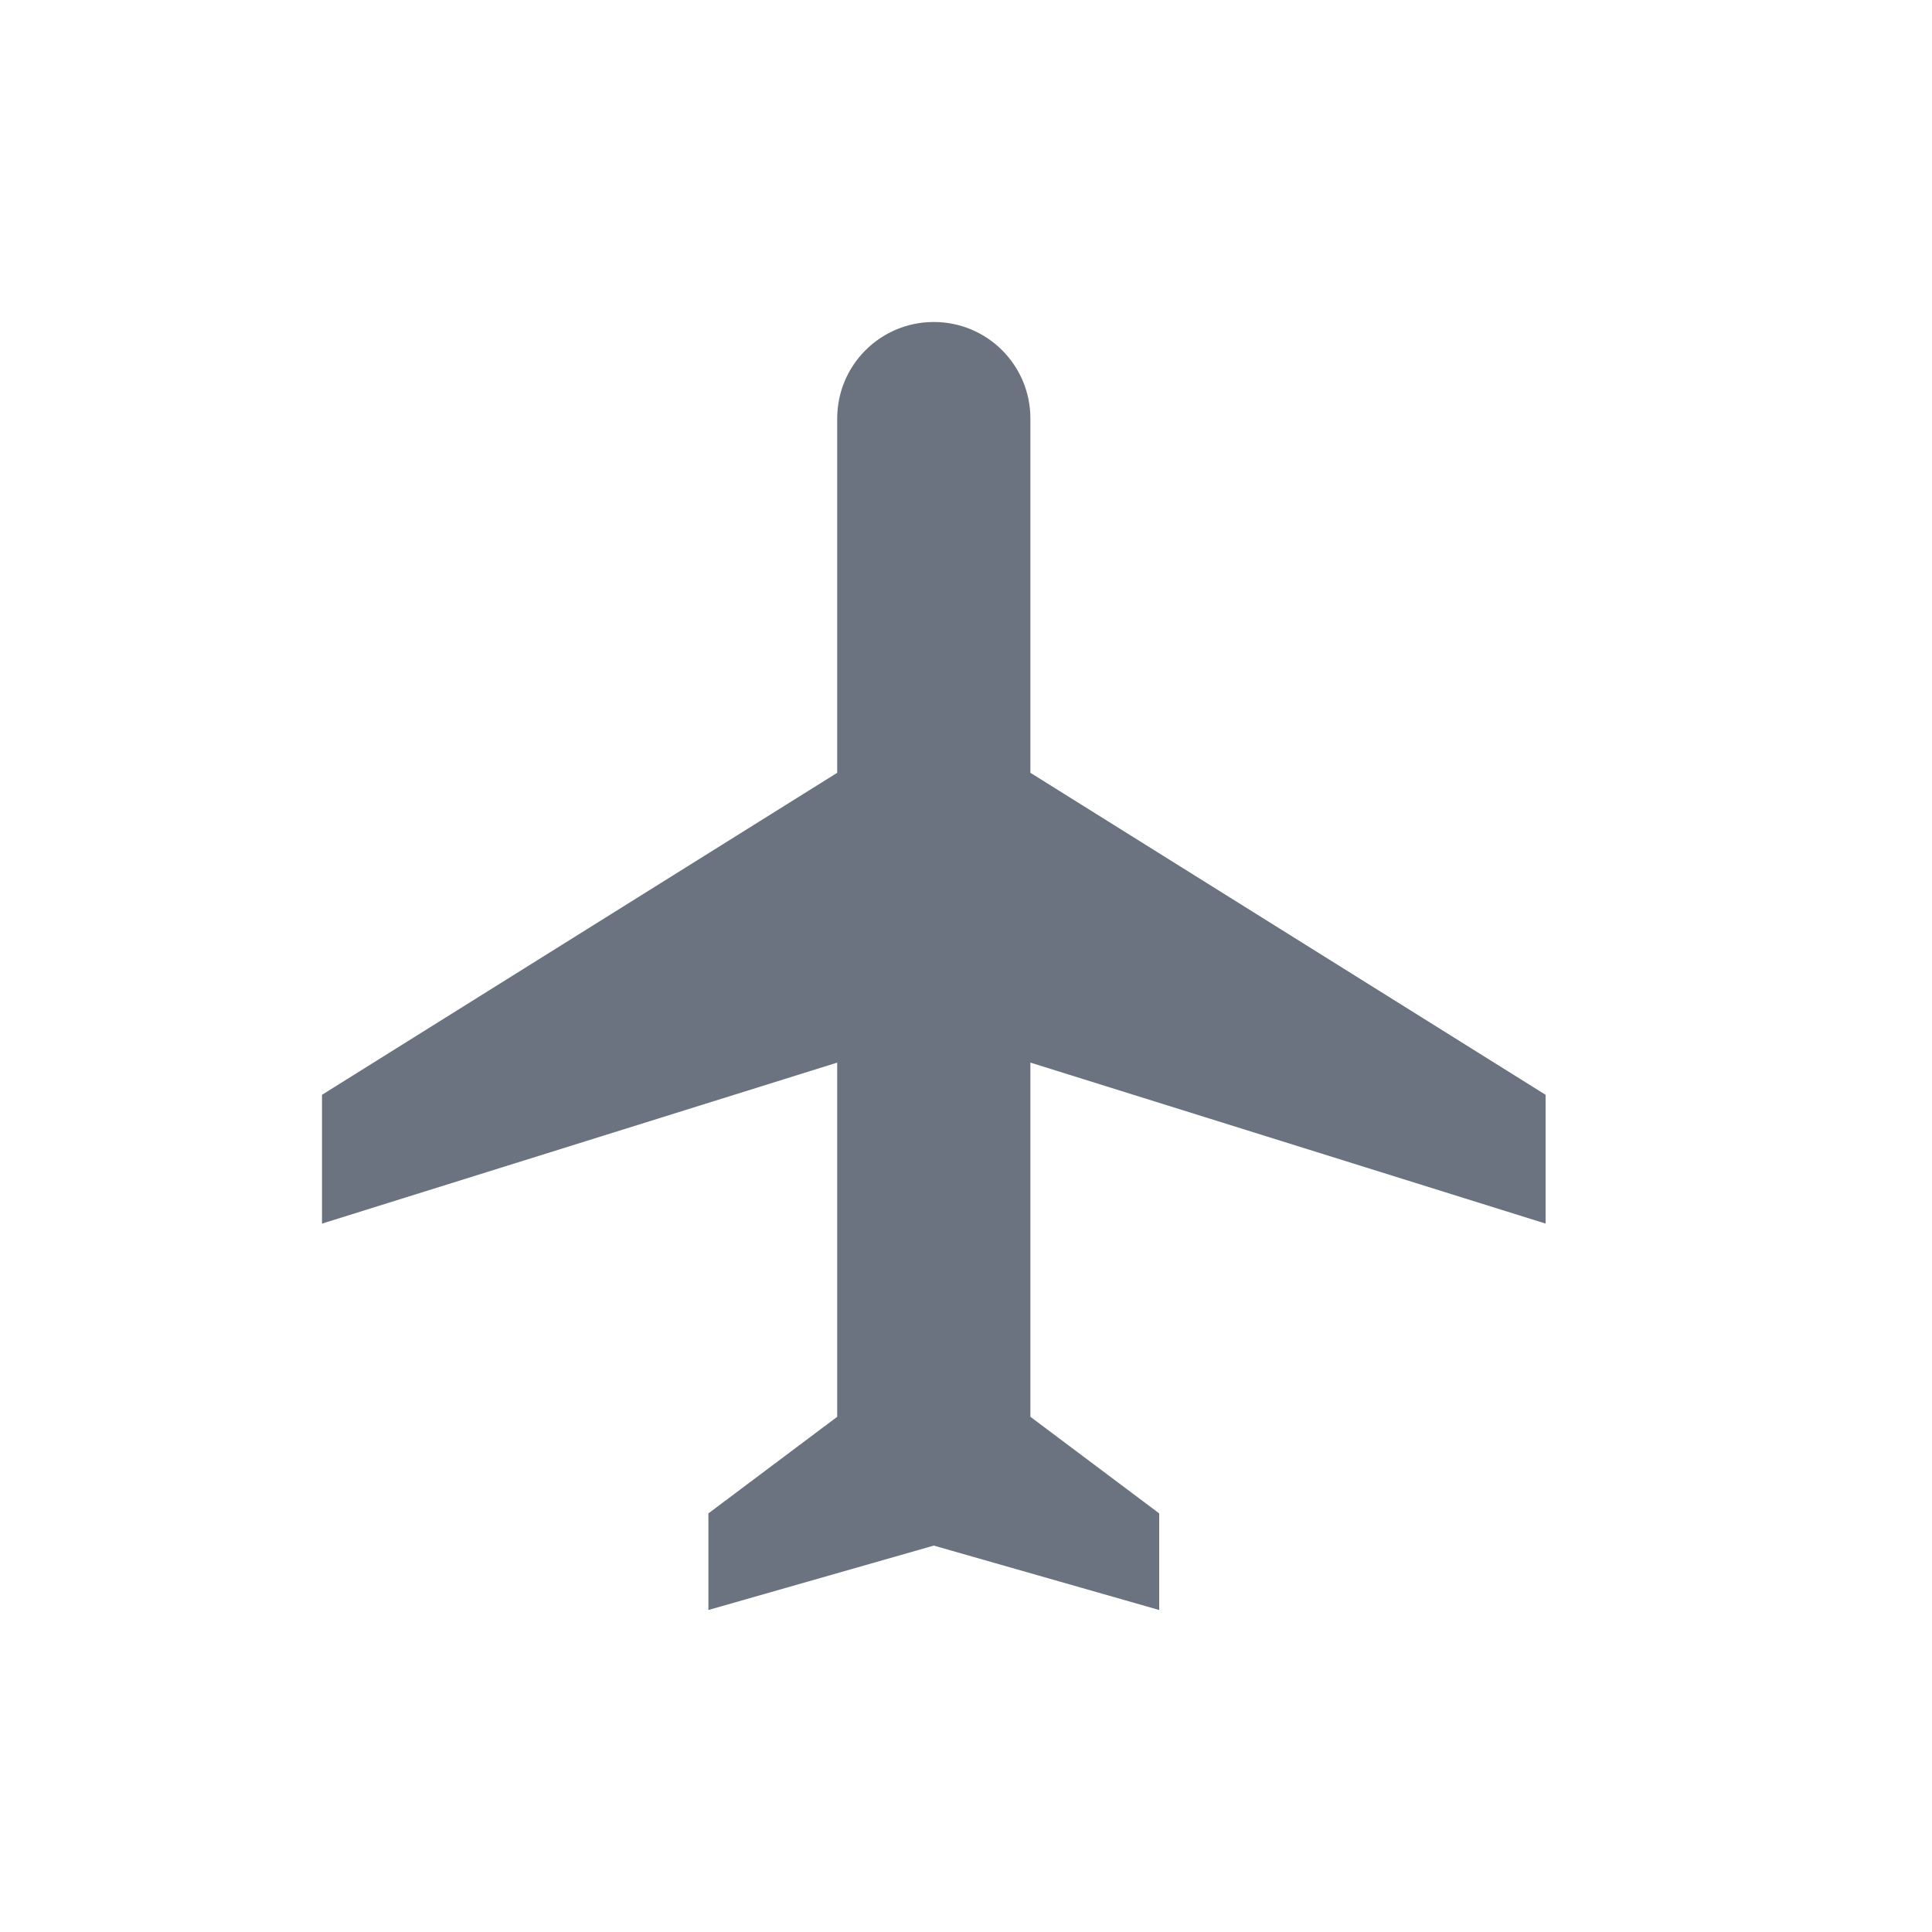
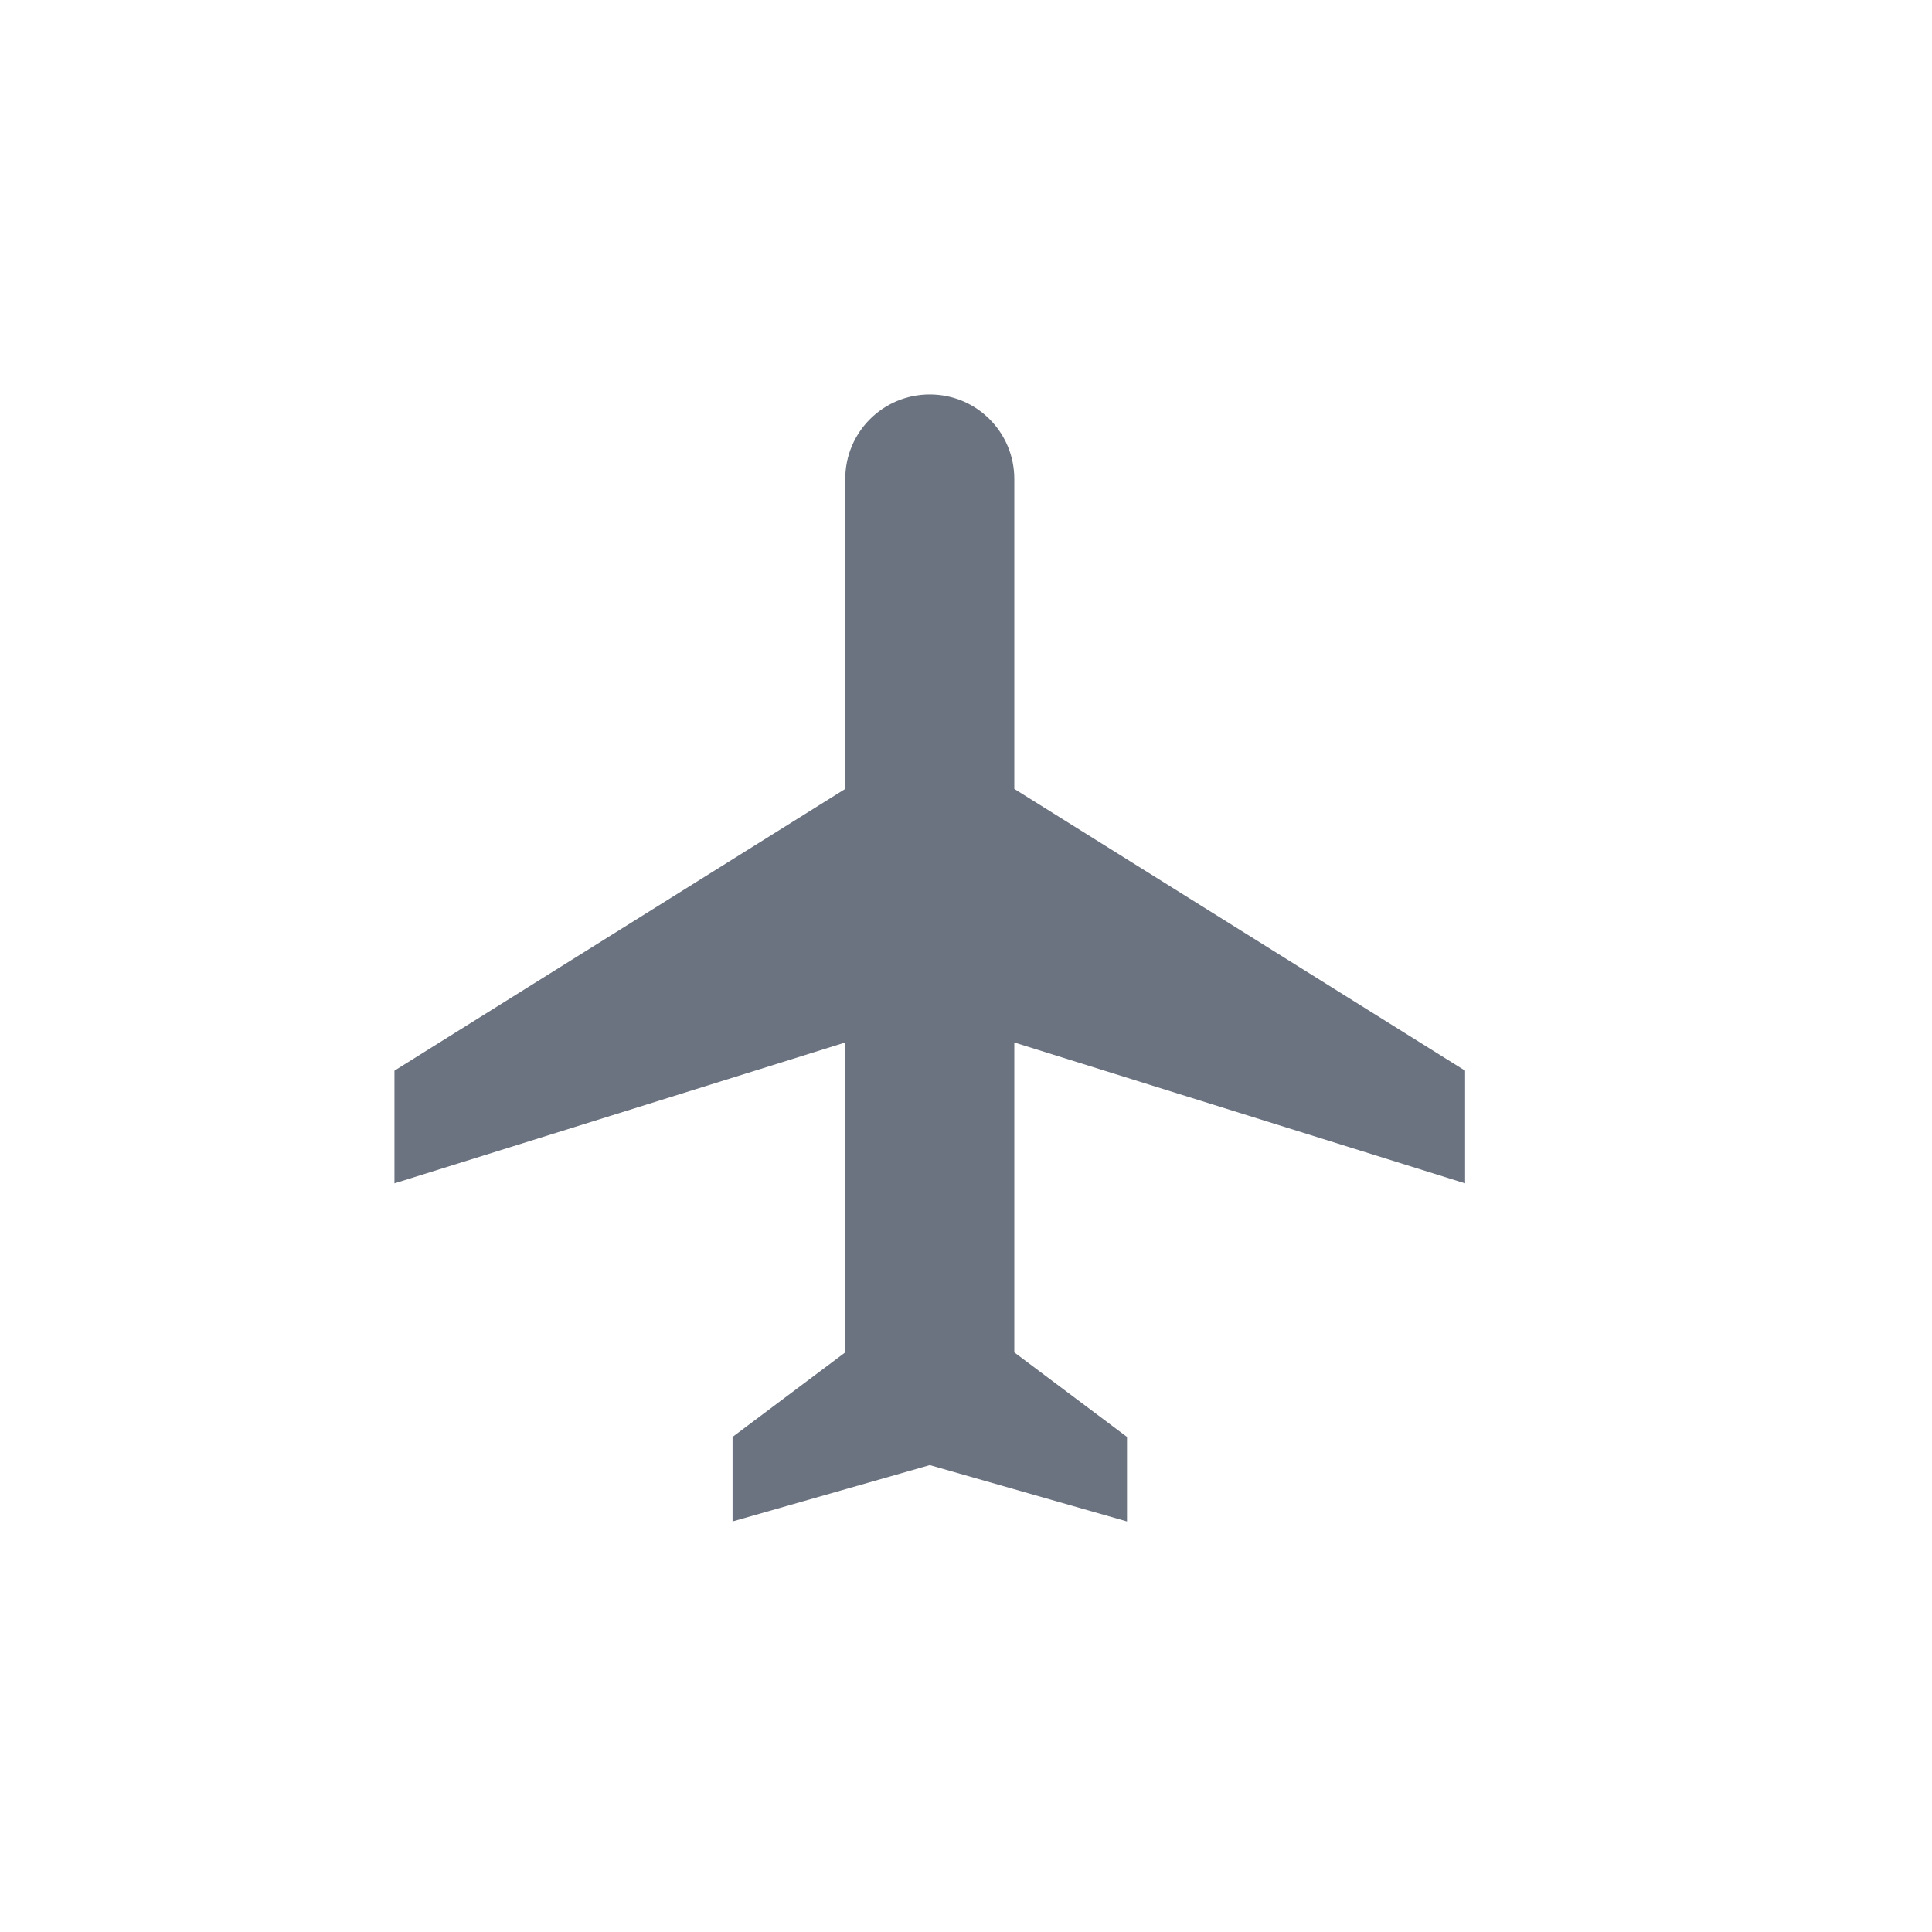
- <svg xmlns="http://www.w3.org/2000/svg" width="96" height="96" viewBox="0 0 24 24" fill="none">
-   <path d="M21 16v-2l-8-5V3.5c0-.83-.67-1.5-1.5-1.5S10 2.67 10 3.5V9l-8 5v2l8-2.5V19l-2 1.5V22l3.5-1 3.5 1v-1.5L13 19v-5.5l8 2.5z" fill="#6B7280" transform="translate(2.4, 2.4) scale(0.8)" />
+ <svg xmlns="http://www.w3.org/2000/svg" viewBox="0 0 24 24" fill="none">
+   <g transform="scale(0.7) translate(5, 5)">
+     <path d="M21 16v-2l-8-5V3.5c0-.83-.67-1.5-1.5-1.5S10 2.67 10 3.5V9l-8 5v2l8-2.5V19l-2 1.5V22l3.5-1 3.5 1v-1.5L13 19v-5.5l8 2.5z" fill="#6B7280" />
+   </g>
</svg>
